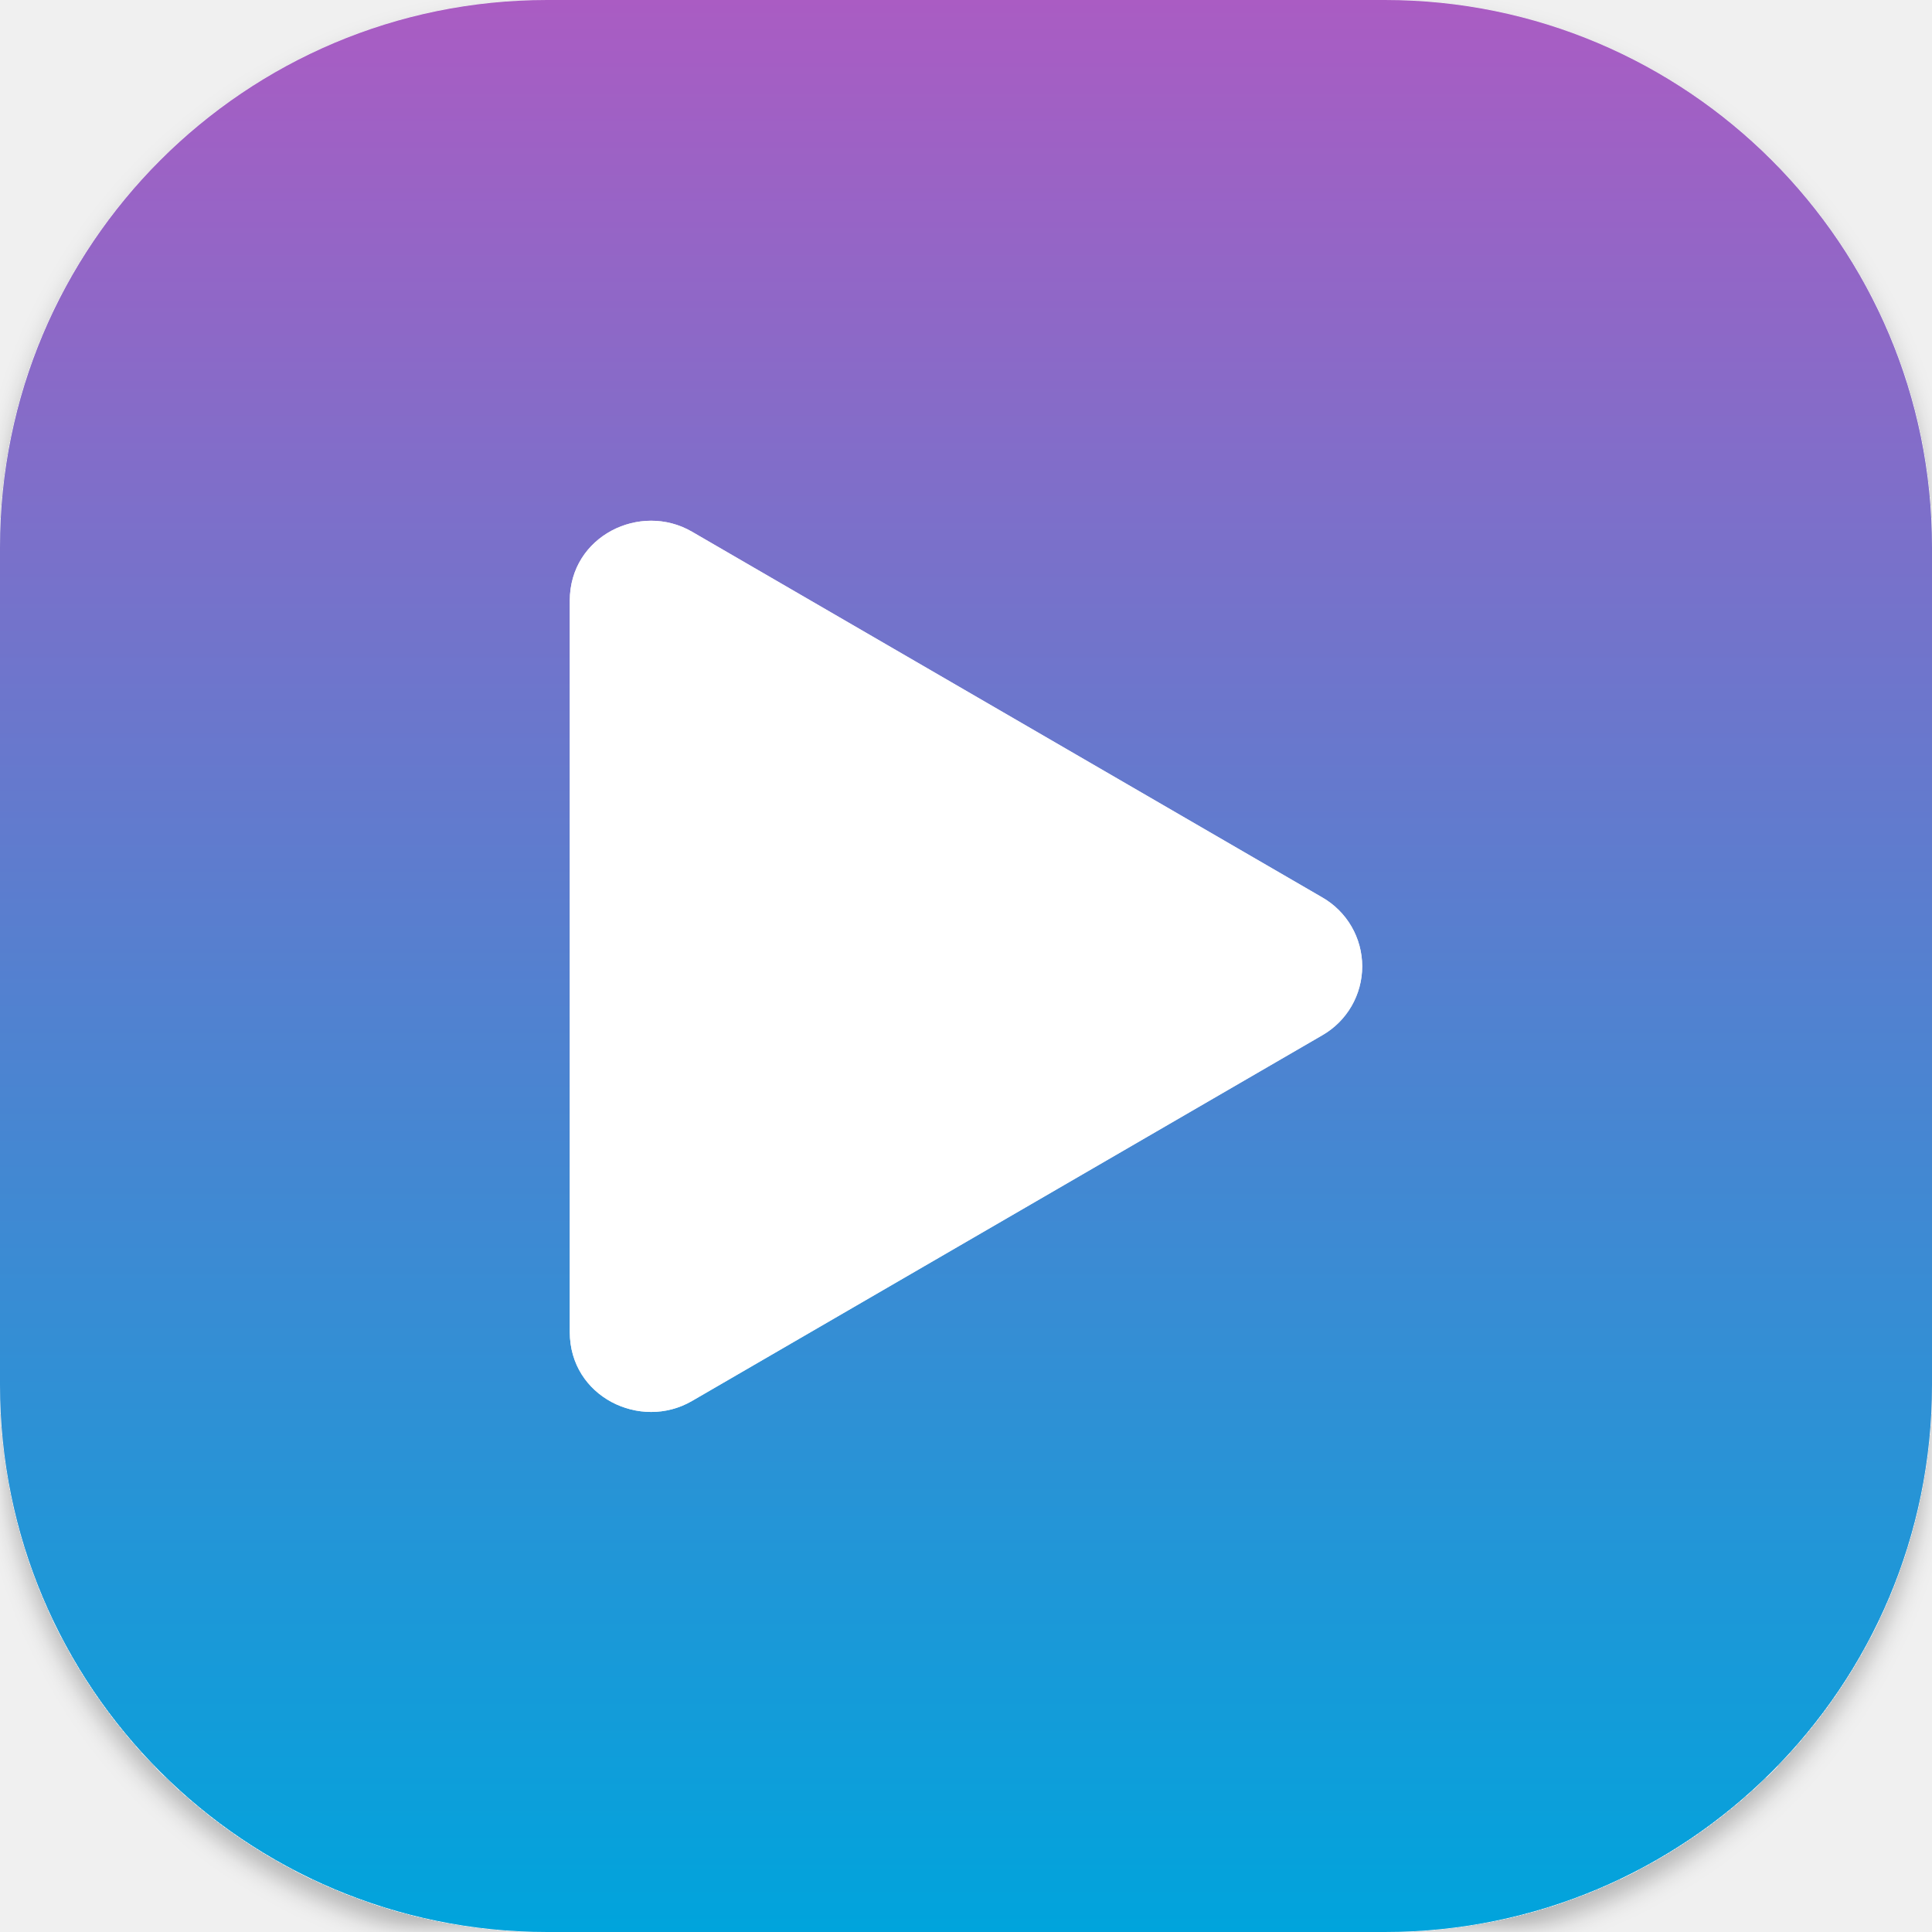
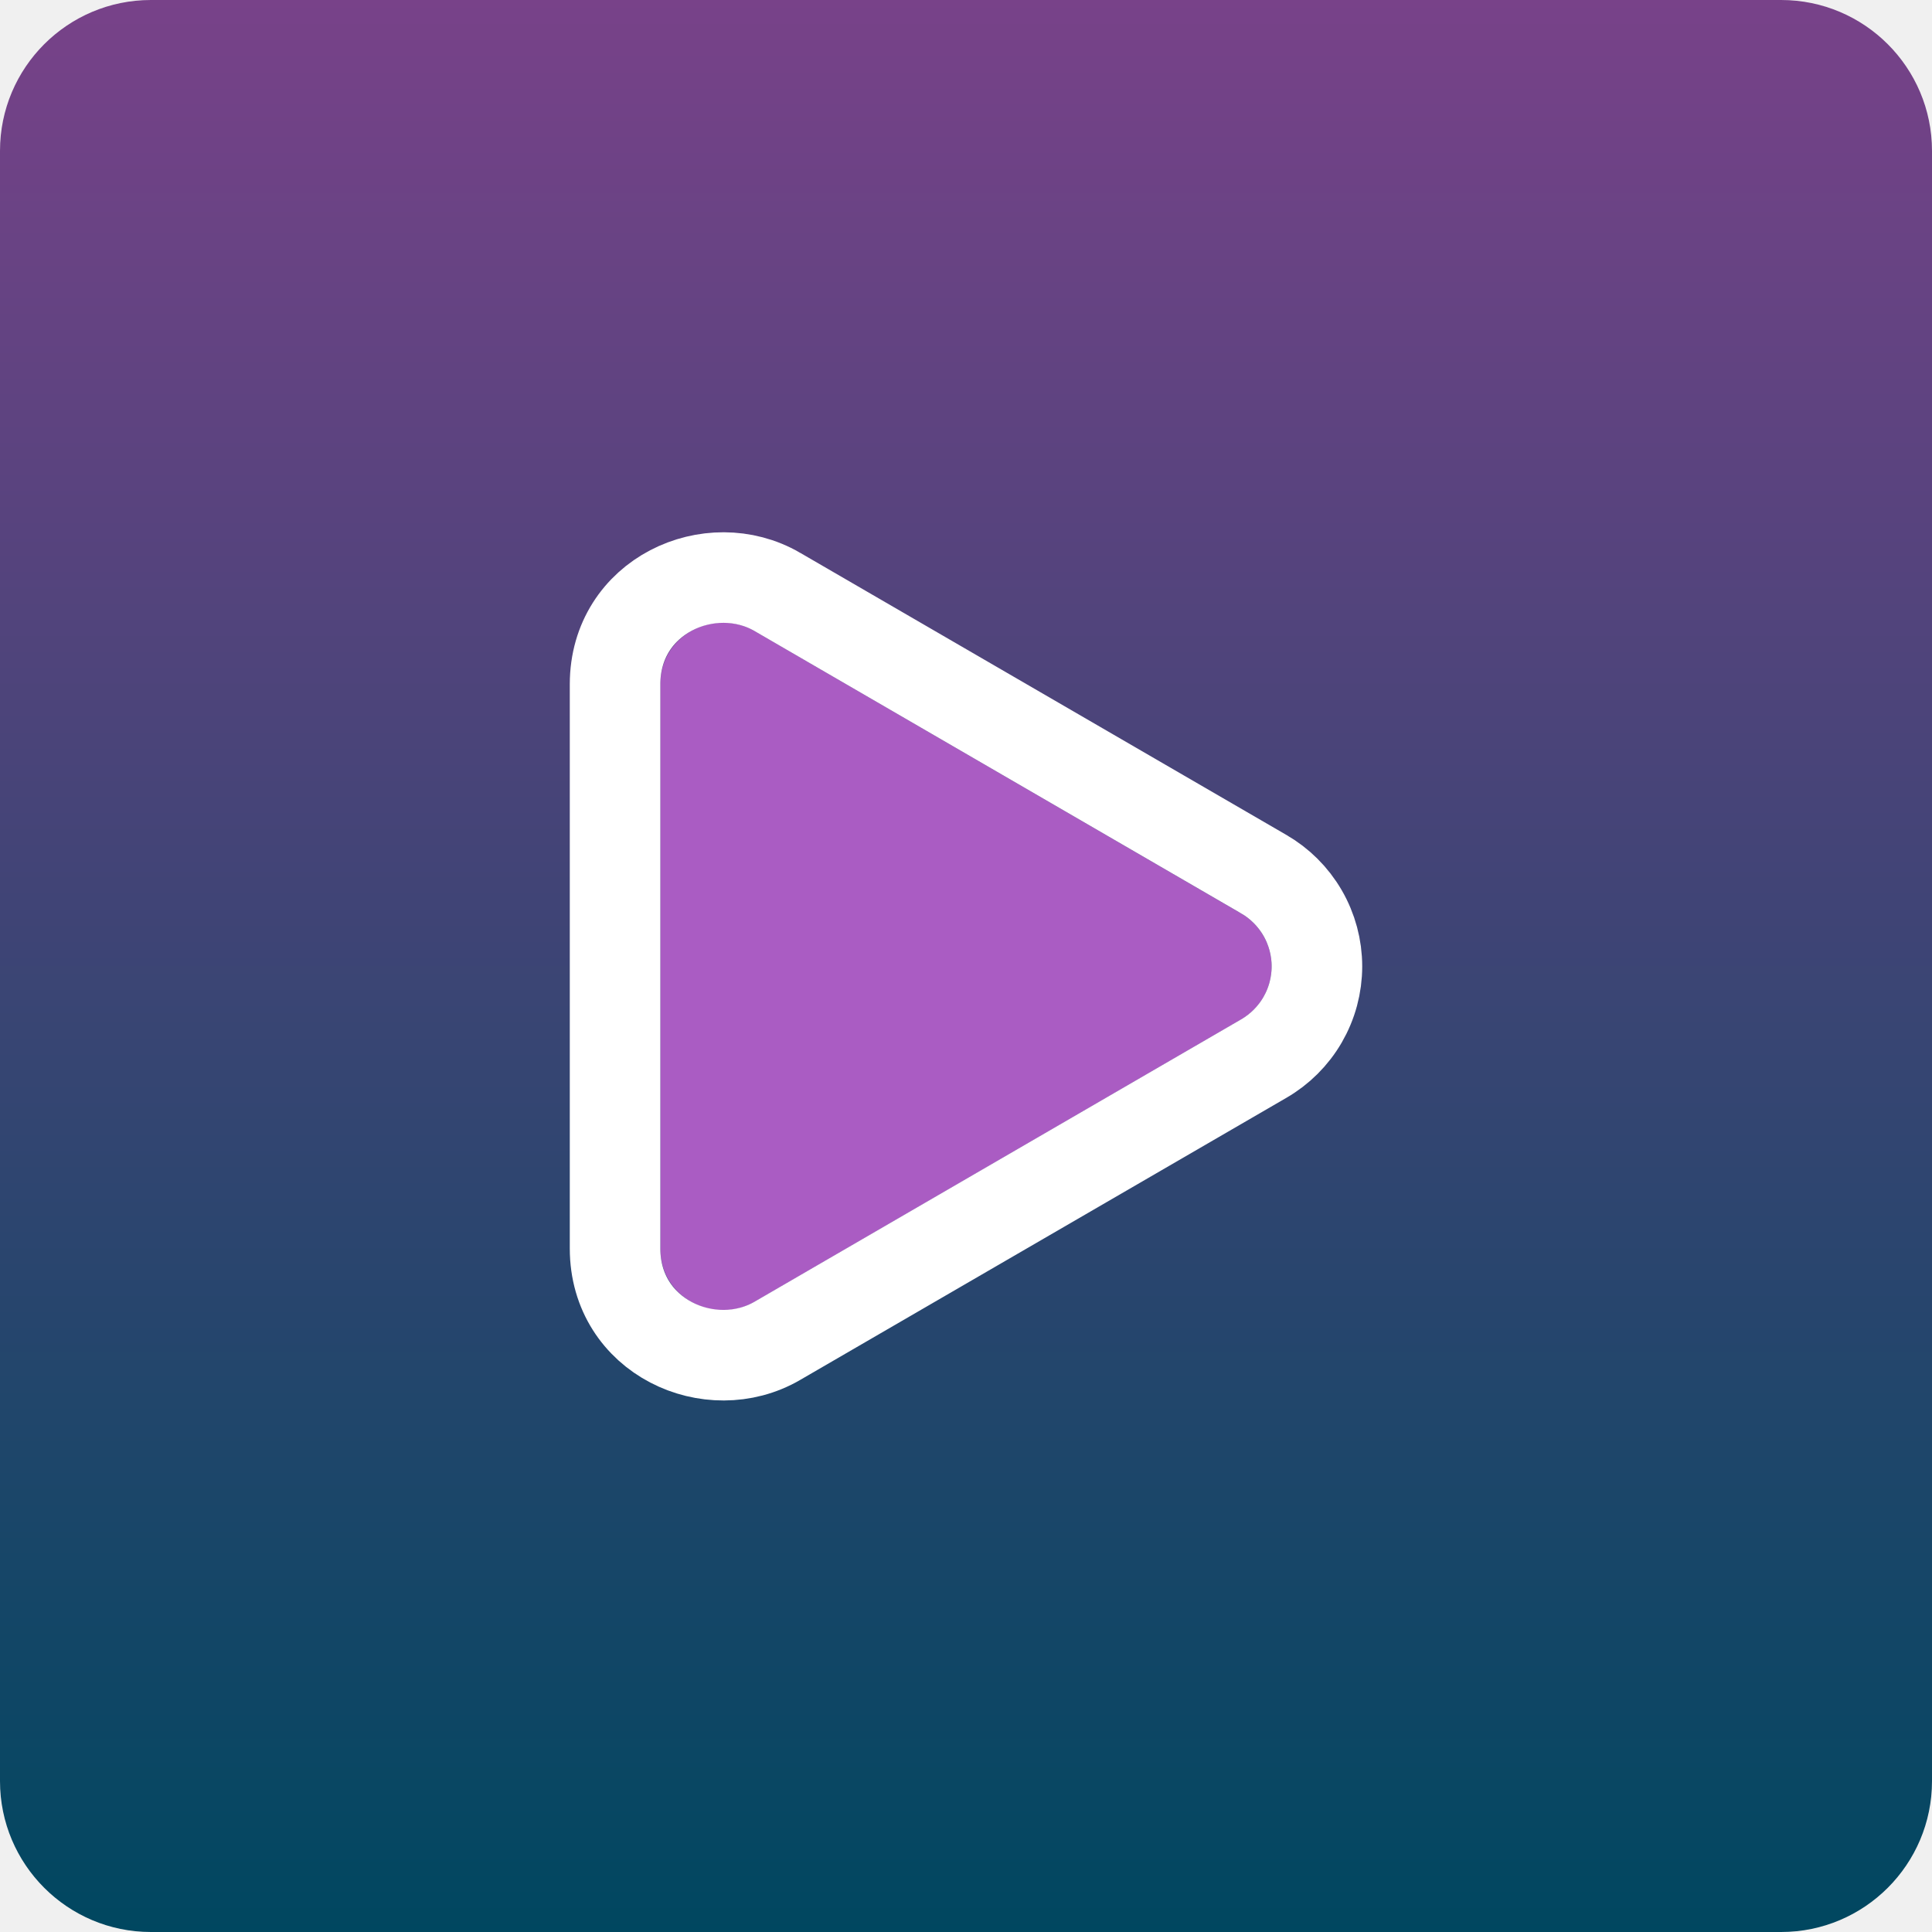
<svg xmlns="http://www.w3.org/2000/svg" width="512" height="512" viewBox="0 0 512 512" fill="none">
-   <g filter="url(#filter0_d_33_20)">
-     <path fill-rule="evenodd" clip-rule="evenodd" d="M145 0H367C447.081 0 512 64.919 512 145V367C512 447.081 447.081 512 367 512H145C64.919 512 0 447.081 0 367V145C0 64.919 64.919 0 145 0ZM358.16 245.533C356.3 242.324 353.625 239.664 350.407 237.821L183.368 140.9C169.717 132.972 151 142.029 151 159.172V353.013C151 370.156 169.717 379.212 183.368 371.284L350.407 274.363C353.625 272.521 356.3 269.861 358.16 266.652C360.02 263.444 361 259.801 361 256.092C361 252.384 360.02 248.741 358.16 245.533Z" fill="url(#paint0_linear_33_20)" />
-     <path d="M350.407 237.821C353.625 239.664 356.3 242.324 358.16 245.533C360.02 248.741 361 252.384 361 256.092C361 259.801 360.02 263.444 358.16 266.652C356.3 269.861 353.625 272.521 350.407 274.363L183.368 371.284C169.717 379.212 151 370.156 151 353.013V159.172C151 142.029 169.717 132.972 183.368 140.9L350.407 237.821Z" fill="white" />
-   </g>
+   <rect width="512" height="512" rx="40" fill="url(#paint0_linear_33_14)" />
+   <path d="M328.828 242.026C331.311 243.448 333.374 245.501 334.809 247.977C336.244 250.452 337 253.263 337 256.125C337 258.987 336.244 261.798 334.809 264.273C333.374 266.749 331.311 268.802 328.828 270.224L199.97 345.012C189.439 351.13 175 344.141 175 330.913V181.337C175 168.109 189.439 161.121 199.97 167.238L328.828 242.026Z" fill="url(#paint1_angular_33_14)" />
+   <path d="M345.191 241.935C342.702 237.643 339.127 234.082 334.825 231.611C334.814 231.604 334.802 231.598 334.791 231.591L205.996 156.861C205.995 156.86 205.994 156.859 205.993 156.858C188.333 146.605 163 157.87 163 181.332V330.867C163 354.331 188.336 365.596 205.996 355.339L334.791 280.609C334.802 280.602 334.814 280.595 334.825 280.589C339.127 278.118 342.702 274.557 345.191 270.265C347.686 265.961 349 261.075 349 256.1C349 251.125 347.686 246.239 345.191 241.935Z" stroke="white" stroke-width="24" />
  <defs>
-     <filter id="filter0_d_33_20" x="-6" y="-2" width="524" height="524" filterUnits="userSpaceOnUse" color-interpolation-filters="sRGB">
-       <feFlood flood-opacity="0" result="BackgroundImageFix" />
-       <feColorMatrix in="SourceAlpha" type="matrix" values="0 0 0 0 0 0 0 0 0 0 0 0 0 0 0 0 0 0 127 0" result="hardAlpha" />
-       <feOffset dy="4" />
-       <feGaussianBlur stdDeviation="3" />
-       <feComposite in2="hardAlpha" operator="out" />
-       <feColorMatrix type="matrix" values="0 0 0 0 0 0 0 0 0 0 0 0 0 0 0 0 0 0 0.25 0" />
-       <feBlend mode="normal" in2="BackgroundImageFix" result="effect1_dropShadow_33_20" />
-       <feBlend mode="normal" in="SourceGraphic" in2="effect1_dropShadow_33_20" result="shape" />
-     </filter>
-     <linearGradient id="paint0_linear_33_20" x1="256" y1="0" x2="256" y2="512" gradientUnits="userSpaceOnUse">
-       <stop stop-color="#AA5CC3" />
-       <stop offset="1" stop-color="#00A4DC" />
+     <linearGradient id="paint0_linear_33_14" x1="256" y1="0" x2="256" y2="512" gradientUnits="userSpaceOnUse">
+       <stop stop-color="#784289" />
+       <stop offset="1" stop-color="#004760" />
    </linearGradient>
+     <radialGradient id="paint1_angular_33_14" cx="0" cy="0" r="1" gradientUnits="userSpaceOnUse" gradientTransform="translate(256 256.125) rotate(-179.912) scale(81.0001 90.8751)">
+       <stop stop-color="#00A4DC" />
+       <stop offset="0" stop-color="#AA5CC3" />
+     </radialGradient>
  </defs>
</svg>
